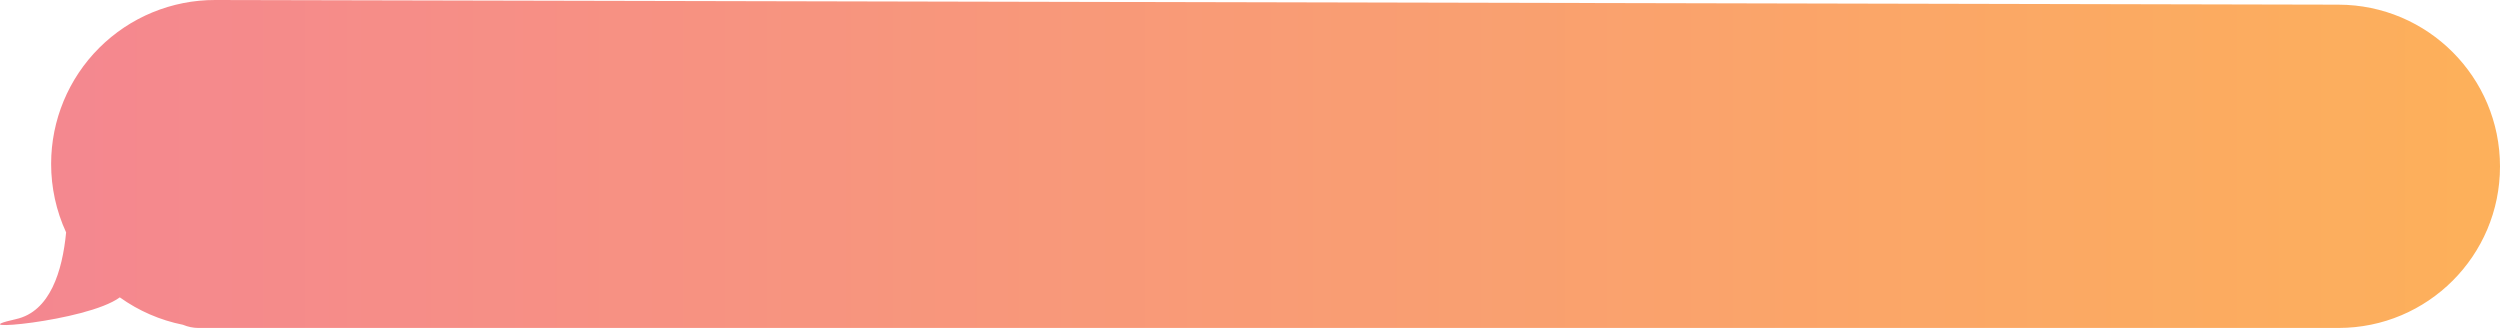
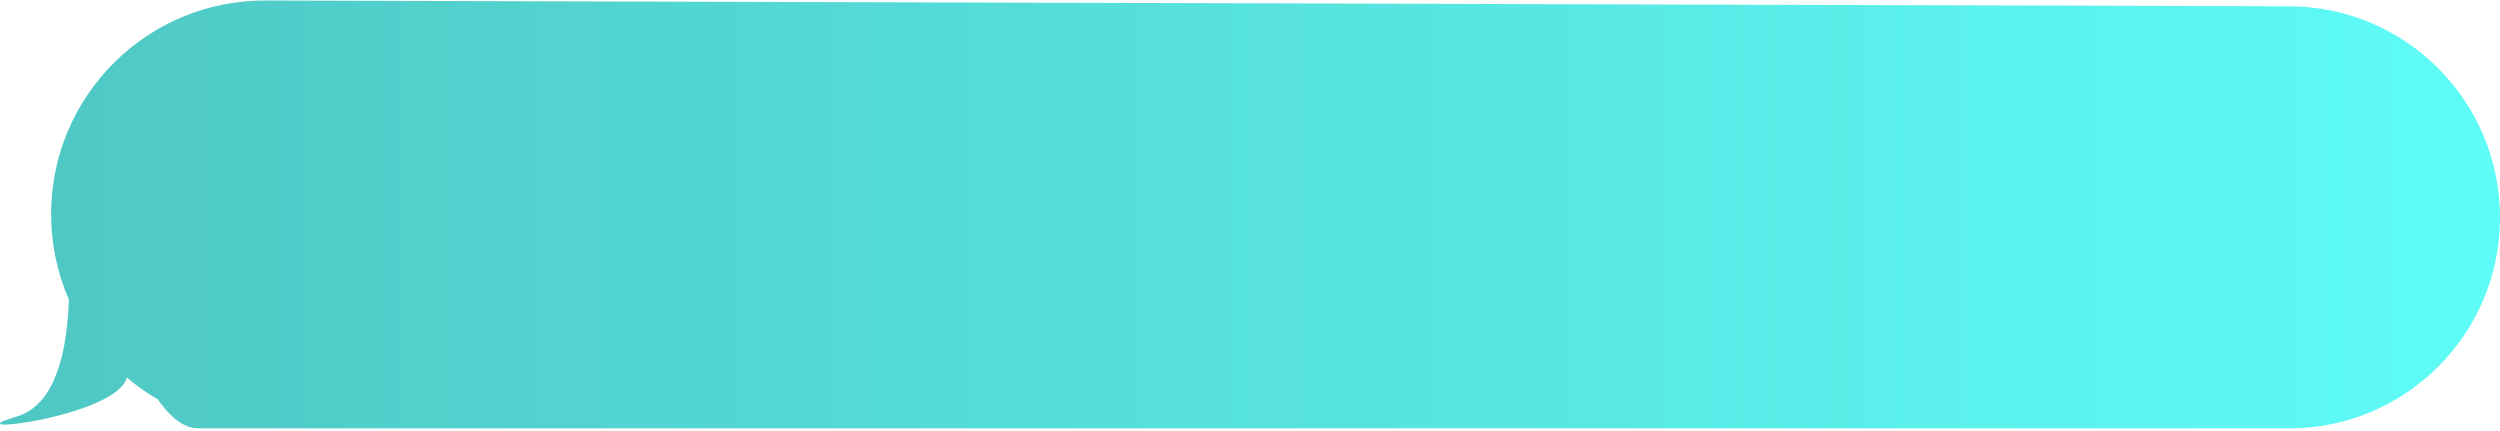
- <svg xmlns="http://www.w3.org/2000/svg" height="121.866" viewBox="0 0 929 121.866" width="929">
-   <linearGradient id="a" gradientUnits="objectBoundingBox" x2="1" y1=".589" y2=".589">
-     <stop offset="0" stop-color="#f05362" />
-     <stop offset="1" stop-color="#fc8f14" />
-   </linearGradient>
-   <path d="m-736.763 121.866h676.763a60 60 0 0 0 60-60 60.132 60.132 0 0 0 -60-60.132l-789-1.734a60.866 60.866 0 0 0 -61 60.866 60.761 60.761 0 0 0 5.568 25.5c-1.377 14.335-5.923 29.383-18.6 32.211-22.8 5.085 26.185 1.022 38.557-8.076a60.681 60.681 0 0 0 23.483 10.191 15.044 15.044 0 0 0 5.778 1.178z" fill="url(#a)" opacity=".7" transform="translate(929)" />
+ <svg xmlns="http://www.w3.org/2000/svg" width="929px" height="160px" viewBox="0 0 929 160" version="1.1">
+   <defs>
+     <linearGradient x1="100%" y1="58.877%" x2="0%" y2="58.877%" id="linearGradient-1">
+       <stop stop-color="#03AFAA" offset="0%" />
+       <stop stop-color="#1AFBF4" offset="100%" />
+     </linearGradient>
+   </defs>
+   <g id="Design" stroke="none" stroke-width="1" fill="none" fill-rule="evenodd" opacity="0.7">
+     <g id="Smileeasy-Payment-Plan" transform="translate(-466, -4828)" fill="url(#linearGradient-1)">
+       <g id="How-it-works-2" transform="translate(3, 3960)">
+         <g id="calculation" transform="translate(463, 868.1849)">
+           <path d="M78.302,158.987 C35.057,158.987 5.29601803e-15,123.93 0,80.685 C-5.30046129e-15,37.403 35.021,2.282 78.302,2.157 L830.393,0 C874.233,-0.125 909.874,35.312 910,79.152 C910,79.228 910,79.304 910,79.38 C910,90.687 907.642,101.444 903.392,111.186 C904.345,136.655 910.892,151.156 923.031,154.69 C948.286,162.042 885.456,154.741 881.884,140.089 C878.31,143.129 874.458,145.857 870.376,148.233 C866.449,153.707 861.472,158.987 855.213,158.987 L78.302,158.987 Z" id="Combined-Shape" transform="translate(464.5, 79.49353) scale(-1, 1) translate(-464.5, -79.49353) " />
+         </g>
+       </g>
+     </g>
+   </g>
</svg>
